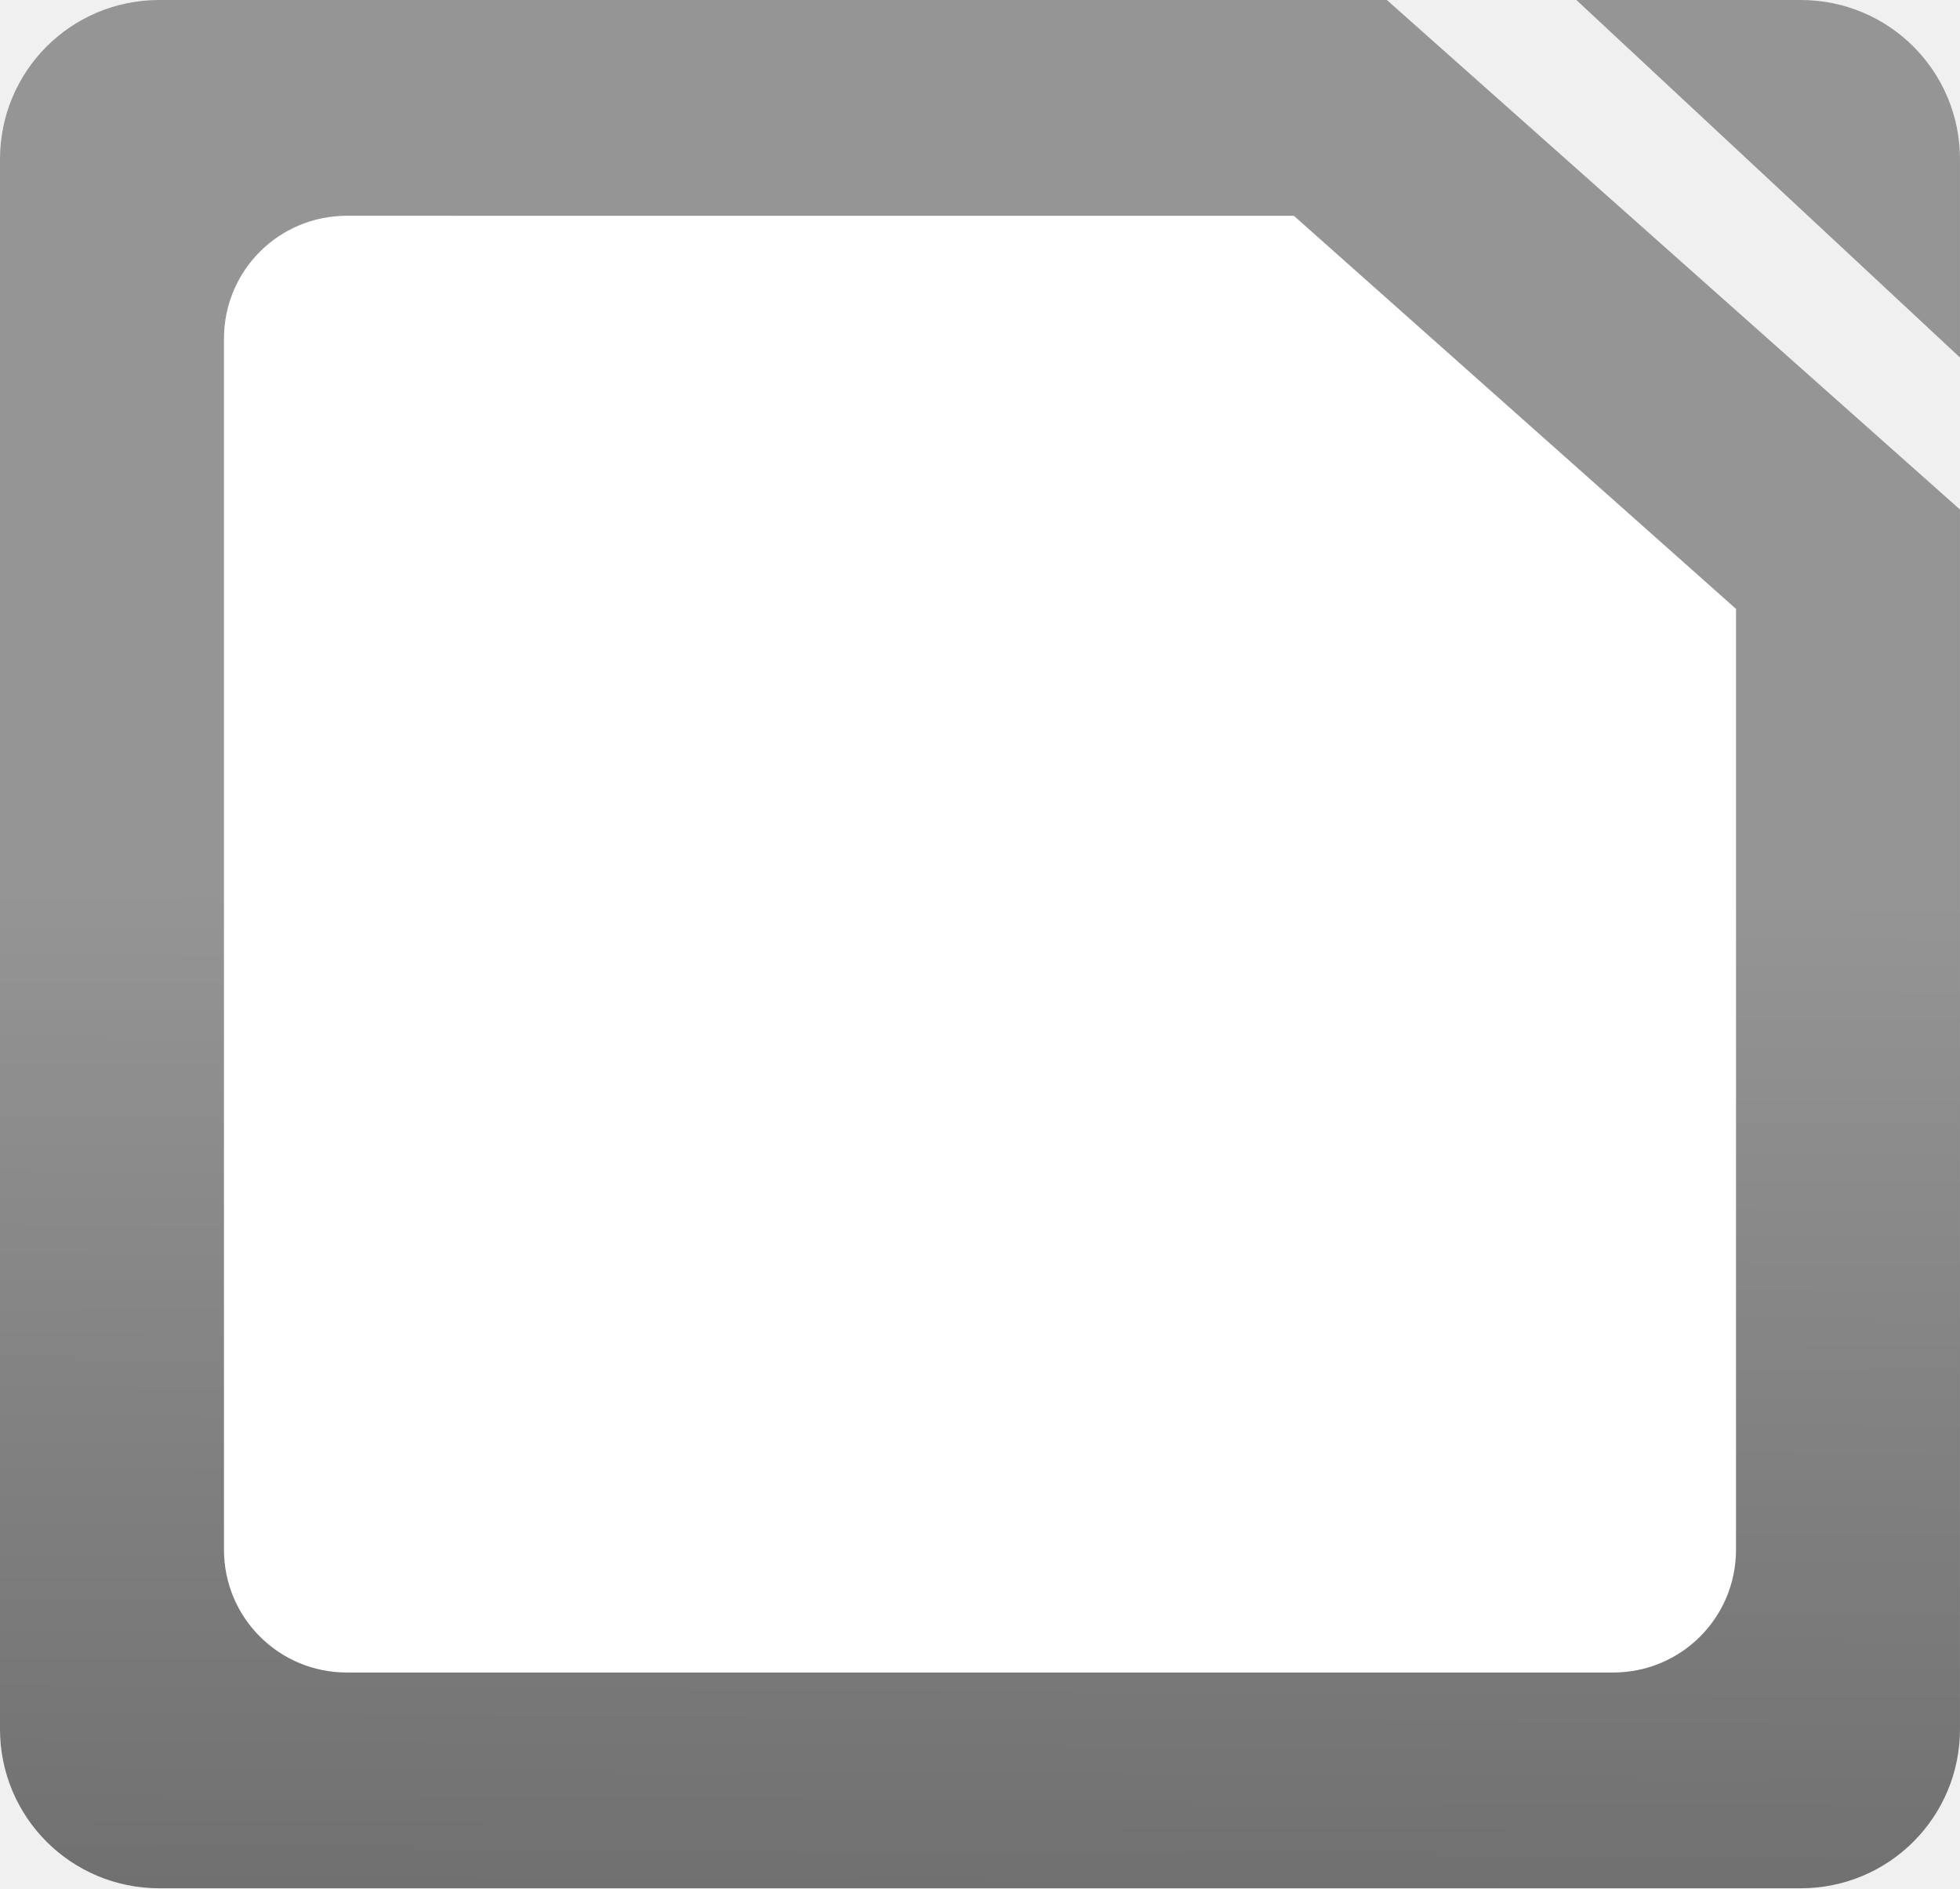
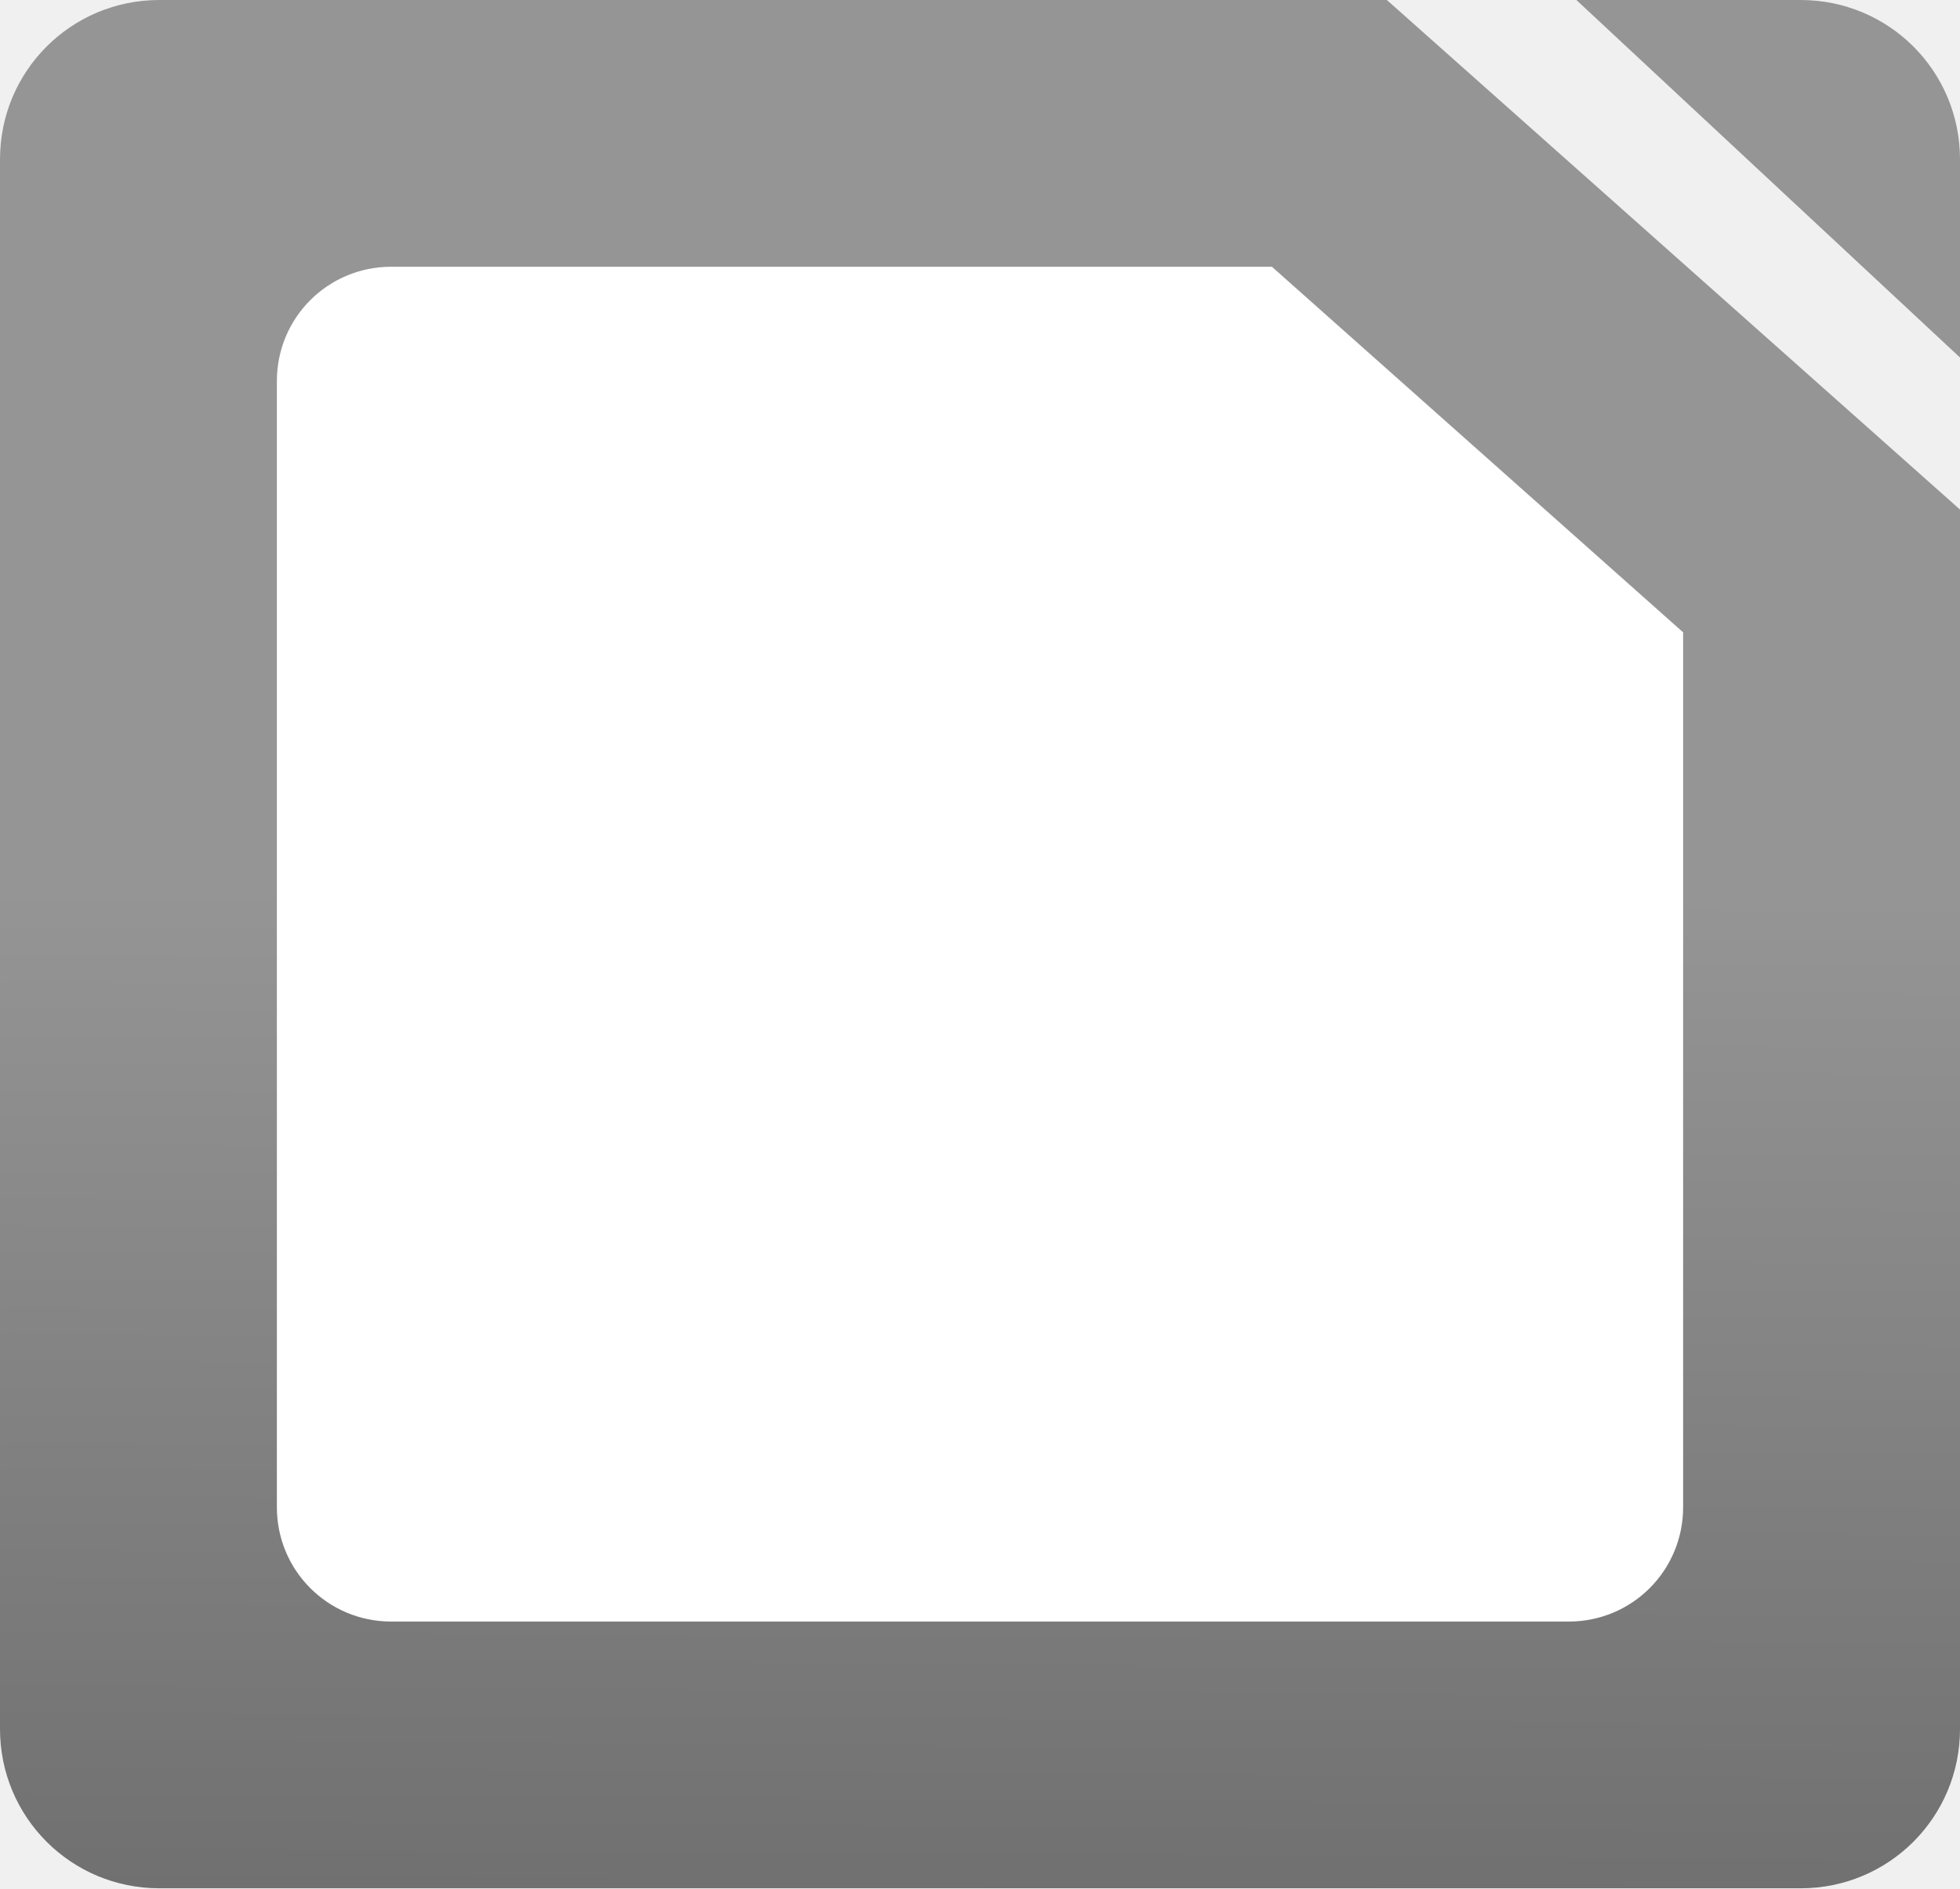
- <svg xmlns="http://www.w3.org/2000/svg" xmlns:xlink="http://www.w3.org/1999/xlink" width="102.441mm" height="98.675mm" viewBox="0 0 102.441 98.675" version="1.1" id="svg5">
+ <svg xmlns="http://www.w3.org/2000/svg" xmlns:xlink="http://www.w3.org/1999/xlink" width="142.78mm" height="137.532mm" viewBox="0 0 142.78 137.532" version="1.1" id="svg5" xml:space="preserve">
  <defs id="defs2">
    <linearGradient id="linearGradient1363">
      <stop style="stop-color:#959595;stop-opacity:1;" offset="0" id="stop1359" />
      <stop style="stop-color:#696969;stop-opacity:1;" offset="1" id="stop1361" />
    </linearGradient>
-     <linearGradient xlink:href="#linearGradient1363" id="linearGradient1365" x1="96.295" y1="176.517" x2="95.857" y2="247.99" gradientUnits="userSpaceOnUse" />
+     <linearGradient xlink:href="#linearGradient1363" id="linearGradient1365" x1="96.295" y1="176.517" x2="95.857" y2="247.99" gradientUnits="userSpaceOnUse" gradientTransform="matrix(1.393784,0,0,1.393788,-60.39056,-70.86365)" />
+     <linearGradient id="linearGradient1926">
+       <stop style="stop-color:#ffffff;stop-opacity:1;" offset="0" id="stop1922" />
+       <stop style="stop-color:#dadada;stop-opacity:1;" offset="1" id="stop1924" />
+     </linearGradient>
+     <linearGradient xlink:href="#linearGradient1926" id="linearGradient1928" x1="145.996" y1="131.114" x2="145.748" y2="236.619" gradientUnits="userSpaceOnUse" />
  </defs>
-   <g id="layer1" transform="translate(-53.77966,-84.15094)">
+   <g id="layer1" transform="translate(-33.60992,-64.72247)">
    <g id="g24763" transform="matrix(0.8706727,0,0,0.8706727,-28.52615,-23.19246)">
-       <path id="rect234" style="fill:url(#linearGradient1365);fill-opacity:1;stroke-width:0.265" d="m 104.095,123.288 c -5.298,0 -9.564,4.265 -9.564,9.563 v 94.204 c 0,5.298 4.266,9.564 9.564,9.564 h 98.529 c 5.298,0 9.564,-4.266 9.564,-9.564 v -73.185 l -34.404,-30.582 z m 85.065,0 23.028,21.458 v -11.895 c 0,-5.298 -4.266,-9.563 -9.564,-9.563 z" />
-       <path id="path1297" style="fill:#ffffff;stroke-width:0.204" d="m 115.354,136.238 c -4.087,0 -7.378,3.29 -7.378,7.378 v 72.675 c 0,4.087 3.291,7.378 7.378,7.378 h 76.011 c 4.087,0 7.378,-3.291 7.378,-7.378 v -56.459 l -26.541,-23.593 z" />
+       <g id="g24763-0" transform="translate(6.0537485e-5,2.4794048e-4)" style="display:none">
+         <g id="g435" style="display:inline;opacity:0.521;fill:#333333" transform="matrix(1.393787,0,0,1.393787,-60.39116,-70.86338)">
+           <rect style="fill:#333333;fill-opacity:1;stroke-width:0.265" id="rect433" width="117.657" height="113.332" x="94.531" y="123.288" ry="9.564" />
+         </g>
+         <rect style="fill:url(#linearGradient1928);fill-opacity:1;stroke-width:0.265" id="rect234-6" width="117.657" height="113.332" x="94.531" y="123.288" ry="9.564" />
+       </g>
+       <path id="rect234" style="display:inline;fill:url(#linearGradient1365);fill-opacity:1;stroke-width:0.369" d="m 84.696,100.974 c -7.385,0 -13.33,5.945 -13.33,13.329 v 131.3 c 0,7.385 5.946,13.33 13.33,13.33 H 222.024 c 7.385,0 13.33,-5.946 13.33,-13.33 V 143.599 L 187.402,100.974 Z m 118.562,0 32.096,29.908 V 114.303 c 0,-7.385 -5.946,-13.329 -13.33,-13.329 z" />
+       <path id="path1297" style="display:inline;fill:#ffffff;stroke-width:0.265" d="m 104.095,123.288 c -5.298,0 -9.564,4.265 -9.564,9.563 v 94.204 c 0,5.298 4.266,9.564 9.564,9.564 h 98.529 c 5.298,0 9.564,-4.266 9.564,-9.564 v -73.185 l -34.404,-30.582 z" />
      <g id="g8562" transform="matrix(1.025973,0,0,1.025973,-13.67595,-6.314058)" />
    </g>
  </g>
</svg>
